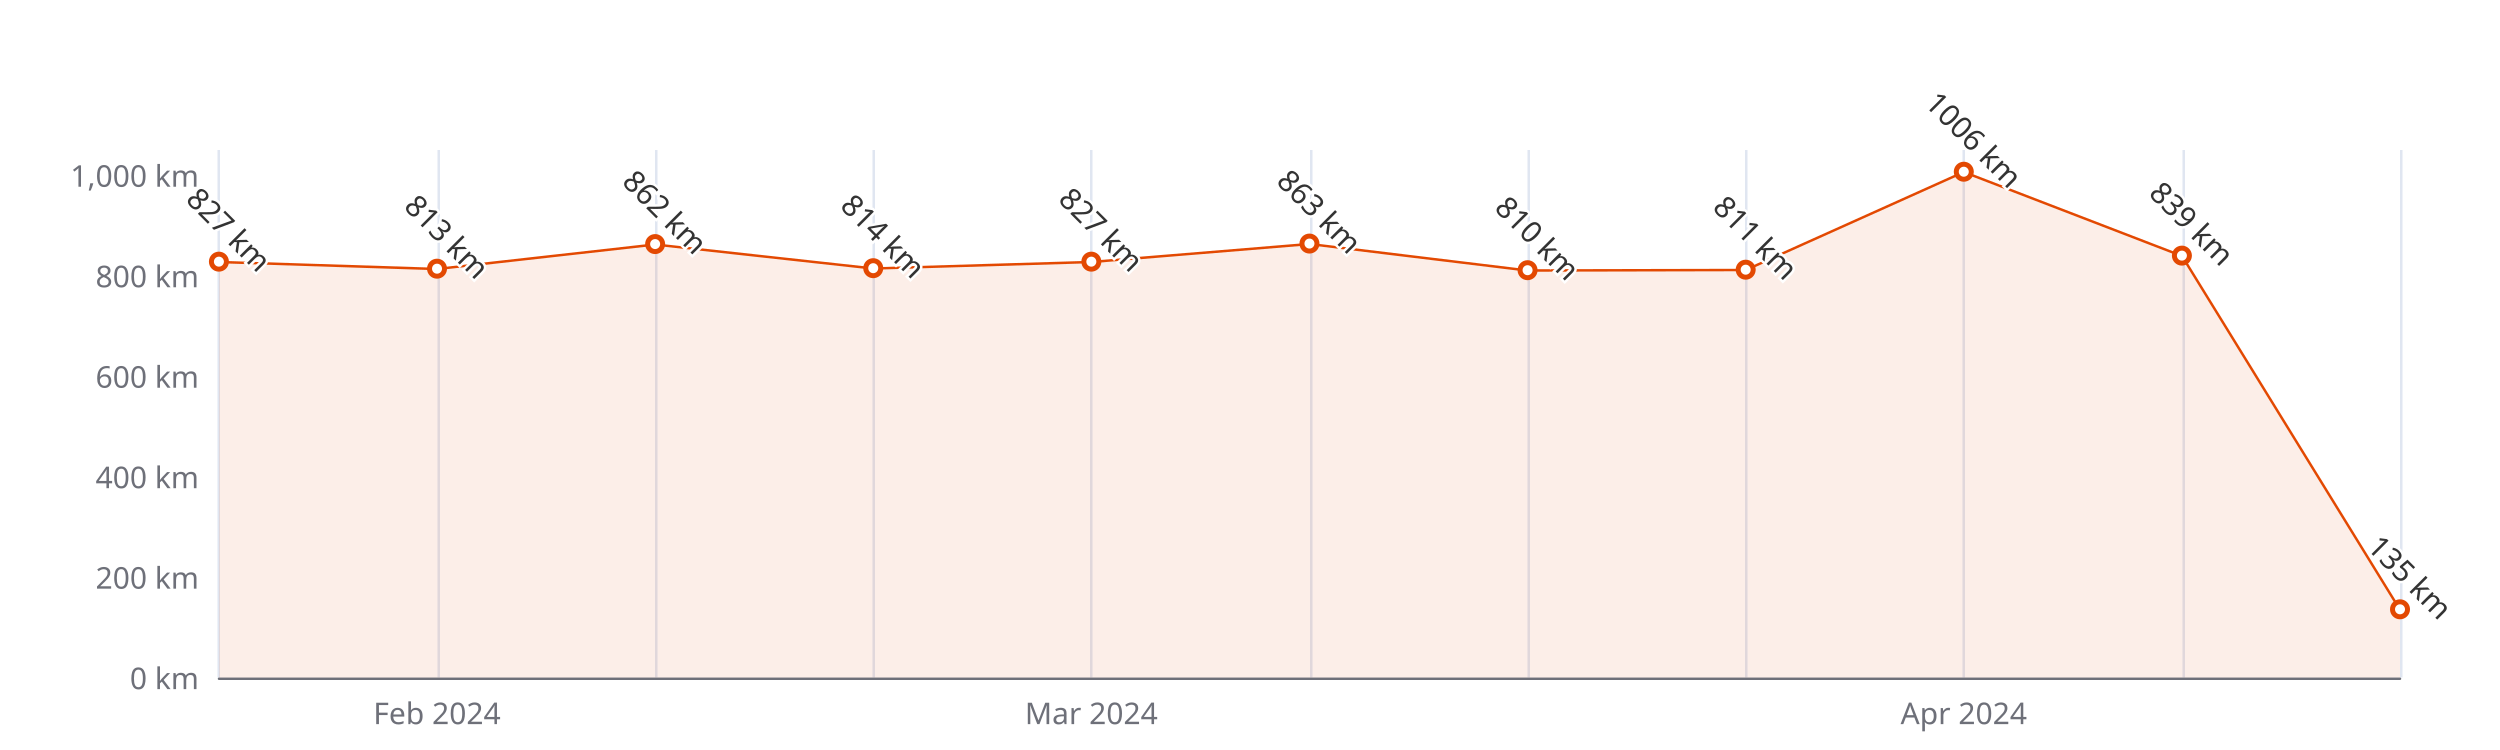
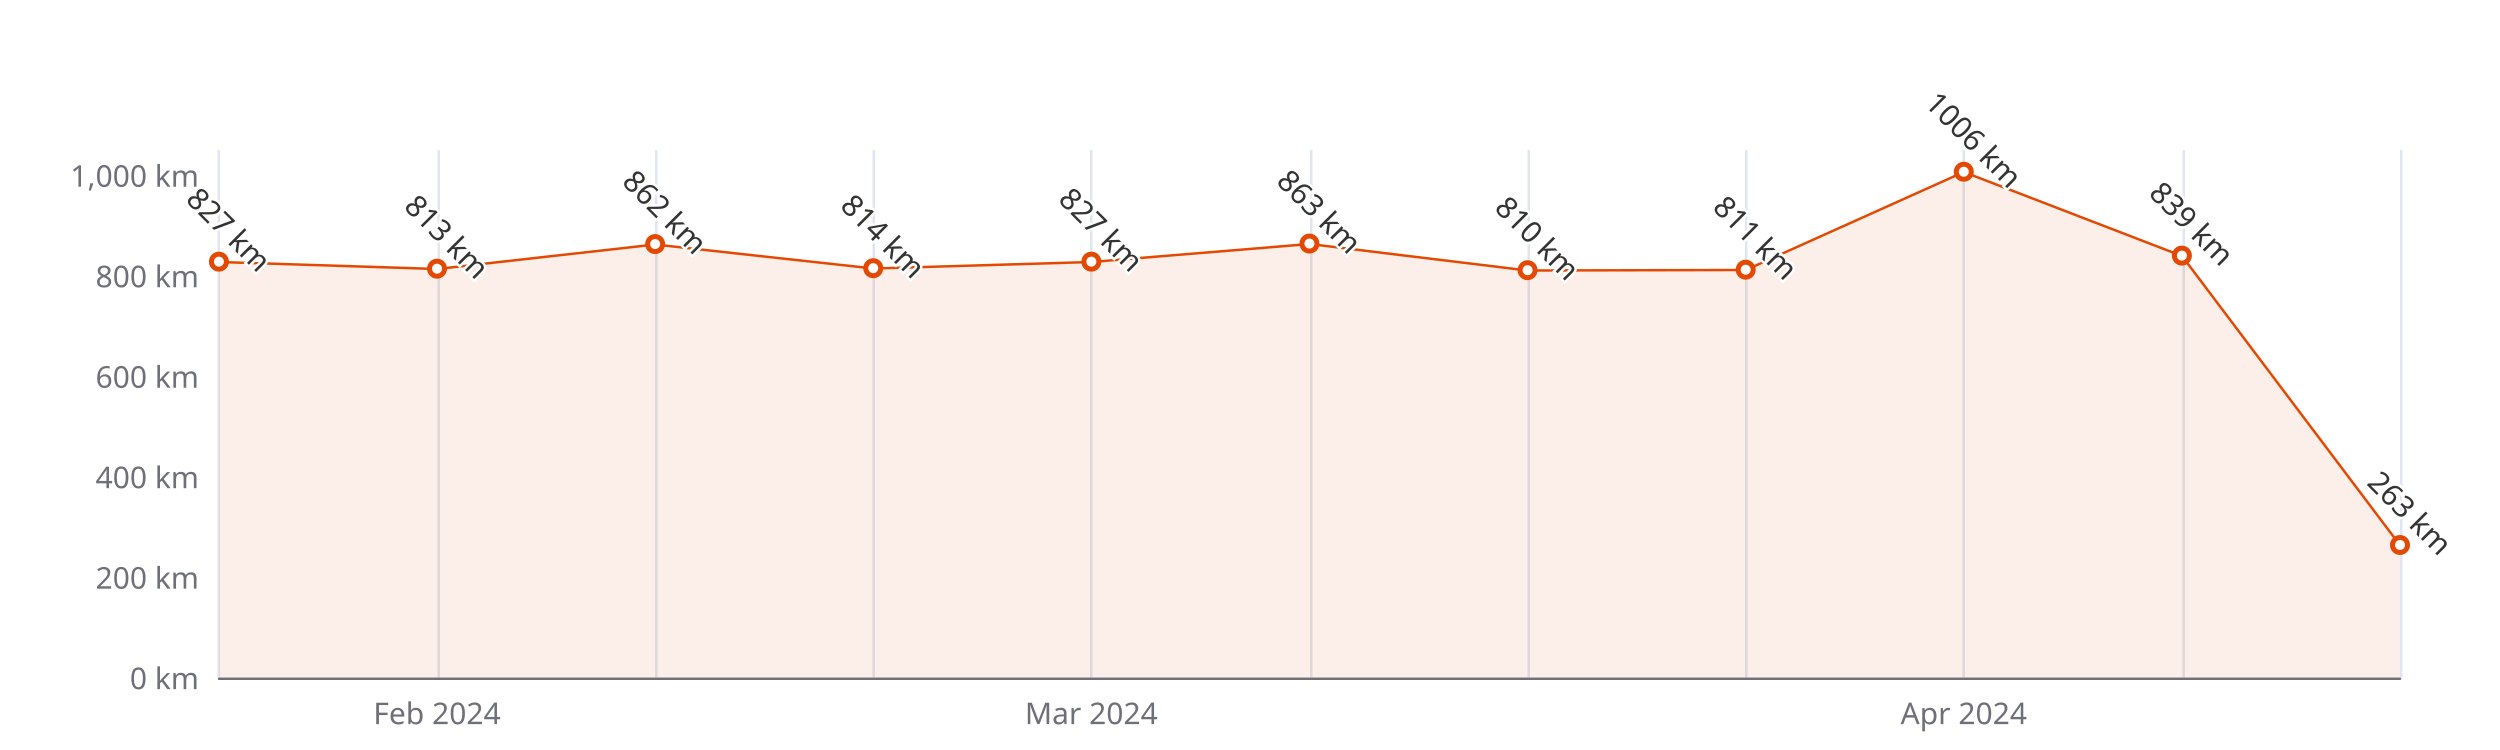
<svg xmlns="http://www.w3.org/2000/svg" width="1000" height="300" version="1.1" baseProfile="full" viewBox="0 0 1000 300">
  <rect width="1000" height="300" x="0" y="0" id="0" fill="#ffffff" />
  <path d="M87.5 60L87.5 271" fill="none" stroke="#E0E6F1" />
  <path d="M175.5 60L175.5 271" fill="none" stroke="#E0E6F1" />
  <path d="M262.5 60L262.5 271" fill="none" stroke="#E0E6F1" />
  <path d="M349.5 60L349.5 271" fill="none" stroke="#E0E6F1" />
  <path d="M436.5 60L436.5 271" fill="none" stroke="#E0E6F1" />
  <path d="M524.5 60L524.5 271" fill="none" stroke="#E0E6F1" />
  <path d="M611.5 60L611.5 271" fill="none" stroke="#E0E6F1" />
  <path d="M698.5 60L698.5 271" fill="none" stroke="#E0E6F1" />
  <path d="M785.5 60L785.5 271" fill="none" stroke="#E0E6F1" />
  <path d="M873.5 60L873.5 271" fill="none" stroke="#E0E6F1" />
  <path d="M960.5 60L960.5 271" fill="none" stroke="#E0E6F1" />
  <path d="M87.6 271.5L960 271.5" fill="none" stroke="#6E7079" stroke-linecap="round" />
  <text dominant-baseline="central" text-anchor="end" style="font-size:12px;font-family:sans-serif;" xml:space="preserve" transform="translate(79.56 271)" fill="#6E7079">0 km</text>
  <text dominant-baseline="central" text-anchor="end" style="font-size:12px;font-family:sans-serif;" xml:space="preserve" transform="translate(79.56 230.8095)" fill="#6E7079">200 km</text>
  <text dominant-baseline="central" text-anchor="end" style="font-size:12px;font-family:sans-serif;" xml:space="preserve" transform="translate(79.56 190.619)" fill="#6E7079">400 km</text>
  <text dominant-baseline="central" text-anchor="end" style="font-size:12px;font-family:sans-serif;" xml:space="preserve" transform="translate(79.56 150.4286)" fill="#6E7079">600 km</text>
  <text dominant-baseline="central" text-anchor="end" style="font-size:12px;font-family:sans-serif;" xml:space="preserve" transform="translate(79.56 110.2381)" fill="#6E7079">800 km</text>
  <text dominant-baseline="central" text-anchor="end" style="font-size:12px;font-family:sans-serif;" xml:space="preserve" transform="translate(79.56 70.0476)" fill="#6E7079">1,000 km</text>
  <text dominant-baseline="central" text-anchor="middle" style="font-size:12px;font-family:sans-serif;" xml:space="preserve" y="6" transform="translate(174.804 279)" fill="#6E7079">Feb 2024</text>
  <text dominant-baseline="central" text-anchor="middle" style="font-size:12px;font-family:sans-serif;" xml:space="preserve" y="6" transform="translate(436.536 279)" fill="#6E7079">Mar 2024</text>
  <text dominant-baseline="central" text-anchor="middle" style="font-size:12px;font-family:sans-serif;" xml:space="preserve" y="6" transform="translate(785.512 279)" fill="#6E7079">Apr 2024</text>
  <g clip-path="url(#zr5-c0)">
-     <path d="M87.6 104.8L174.8 107.6L262 97.8L349.3 107.4L436.5 104.8L523.8 97.6L611 108.2L698.3 108L785.5 68.8L872.8 102.4L960 243.9L960 271L872.8 271L785.5 271L698.3 271L611 271L523.8 271L436.5 271L349.3 271L262 271L174.8 271L87.6 271Z" fill="rgb(227,73,2)" fill-opacity="0.09" />
-     <path d="M87.6 104.8L174.8 107.6L262 97.8L349.3 107.4L436.5 104.8L523.8 97.6L611 108.2L698.3 108L785.5 68.8L872.8 102.4L960 243.9" fill="none" stroke="#E34902" stroke-linejoin="bevel" />
+     <path d="M87.6 104.8L174.8 107.6L262 97.8L349.3 107.4L436.5 104.8L523.8 97.6L611 108.2L698.3 108L785.5 68.8L872.8 102.4L960 218.1L960 271L872.8 271L785.5 271L698.3 271L611 271L523.8 271L436.5 271L349.3 271L262 271L174.8 271L87.6 271Z" fill="rgb(227,73,2)" fill-opacity="0.09" />
+     <path d="M87.6 104.8L174.8 107.6L262 97.8L349.3 107.4L436.5 104.8L523.8 97.6L611 108.2L698.3 108L785.5 68.8L872.8 102.4L960 218.1" fill="none" stroke="#E34902" stroke-linejoin="bevel" />
  </g>
  <path d="M1 0A1 1 0 1 1 1 -0.1A1 1 0 0 1 1 0" transform="matrix(3,0,0,3,87.56,104.8124)" fill="#fff" stroke="#E34902" stroke-width="0.667" />
  <path d="M1 0A1 1 0 1 1 1 -0.1A1 1 0 0 1 1 0" transform="matrix(3,0,0,3,174.804,107.6257)" fill="#fff" stroke="#E34902" stroke-width="0.667" />
  <path d="M1 0A1 1 0 1 1 1 -0.1A1 1 0 0 1 1 0" transform="matrix(3,0,0,3,262.048,97.779)" fill="#fff" stroke="#E34902" stroke-width="0.667" />
  <path d="M1 0A1 1 0 1 1 1 -0.1A1 1 0 0 1 1 0" transform="matrix(3,0,0,3,349.292,107.4248)" fill="#fff" stroke="#E34902" stroke-width="0.667" />
  <path d="M1 0A1 1 0 1 1 1 -0.1A1 1 0 0 1 1 0" transform="matrix(3,0,0,3,436.536,104.8124)" fill="#fff" stroke="#E34902" stroke-width="0.667" />
  <path d="M1 0A1 1 0 1 1 1 -0.1A1 1 0 0 1 1 0" transform="matrix(3,0,0,3,523.78,97.5781)" fill="#fff" stroke="#E34902" stroke-width="0.667" />
  <path d="M1 0A1 1 0 1 1 1 -0.1A1 1 0 0 1 1 0" transform="matrix(3,0,0,3,611.024,108.2286)" fill="#fff" stroke="#E34902" stroke-width="0.667" />
  <path d="M1 0A1 1 0 1 1 1 -0.1A1 1 0 0 1 1 0" transform="matrix(3,0,0,3,698.268,108.0276)" fill="#fff" stroke="#E34902" stroke-width="0.667" />
  <path d="M1 0A1 1 0 1 1 1 -0.1A1 1 0 0 1 1 0" transform="matrix(3,0,0,3,785.512,68.8419)" fill="#fff" stroke="#E34902" stroke-width="0.667" />
  <path d="M1 0A1 1 0 1 1 1 -0.1A1 1 0 0 1 1 0" transform="matrix(3,0,0,3,872.756,102.401)" fill="#fff" stroke="#E34902" stroke-width="0.667" />
-   <path d="M1 0A1 1 0 1 1 1 -0.1A1 1 0 0 1 1 0" transform="matrix(3,0,0,3,960,243.8714)" fill="#fff" stroke="#E34902" stroke-width="0.667" />
+   <path d="M1 0A1 1 0 1 1 1 -0.1A1 1 0 0 1 1 0" transform="matrix(3,0,0,3,960,218.1495)" fill="#fff" stroke="#E34902" stroke-width="0.667" />
  <text dominant-baseline="central" text-anchor="middle" style="font-size:12px;font-family:sans-serif;" xml:space="preserve" y="-6" transform="matrix(0.707,0.707,-0.707,0.707,87.56,95.8124)" fill="#333" stroke="rgb(255,255,255)" stroke-width="2" paint-order="stroke" stroke-miterlimit="2">827 km</text>
  <text dominant-baseline="central" text-anchor="middle" style="font-size:12px;font-family:sans-serif;" xml:space="preserve" y="-6" transform="matrix(0.707,0.707,-0.707,0.707,174.804,98.6257)" fill="#333" stroke="rgb(255,255,255)" stroke-width="2" paint-order="stroke" stroke-miterlimit="2">813 km</text>
  <text dominant-baseline="central" text-anchor="middle" style="font-size:12px;font-family:sans-serif;" xml:space="preserve" y="-6" transform="matrix(0.707,0.707,-0.707,0.707,262.048,88.779)" fill="#333" stroke="rgb(255,255,255)" stroke-width="2" paint-order="stroke" stroke-miterlimit="2">862 km</text>
  <text dominant-baseline="central" text-anchor="middle" style="font-size:12px;font-family:sans-serif;" xml:space="preserve" y="-6" transform="matrix(0.707,0.707,-0.707,0.707,349.292,98.4248)" fill="#333" stroke="rgb(255,255,255)" stroke-width="2" paint-order="stroke" stroke-miterlimit="2">814 km</text>
  <text dominant-baseline="central" text-anchor="middle" style="font-size:12px;font-family:sans-serif;" xml:space="preserve" y="-6" transform="matrix(0.707,0.707,-0.707,0.707,436.536,95.8124)" fill="#333" stroke="rgb(255,255,255)" stroke-width="2" paint-order="stroke" stroke-miterlimit="2">827 km</text>
  <text dominant-baseline="central" text-anchor="middle" style="font-size:12px;font-family:sans-serif;" xml:space="preserve" y="-6" transform="matrix(0.707,0.707,-0.707,0.707,523.78,88.5781)" fill="#333" stroke="rgb(255,255,255)" stroke-width="2" paint-order="stroke" stroke-miterlimit="2">863 km</text>
  <text dominant-baseline="central" text-anchor="middle" style="font-size:12px;font-family:sans-serif;" xml:space="preserve" y="-6" transform="matrix(0.707,0.707,-0.707,0.707,611.024,99.2286)" fill="#333" stroke="rgb(255,255,255)" stroke-width="2" paint-order="stroke" stroke-miterlimit="2">810 km</text>
  <text dominant-baseline="central" text-anchor="middle" style="font-size:12px;font-family:sans-serif;" xml:space="preserve" y="-6" transform="matrix(0.707,0.707,-0.707,0.707,698.268,99.0276)" fill="#333" stroke="rgb(255,255,255)" stroke-width="2" paint-order="stroke" stroke-miterlimit="2">811 km</text>
  <text dominant-baseline="central" text-anchor="middle" style="font-size:12px;font-family:sans-serif;" xml:space="preserve" y="-6" transform="matrix(0.707,0.707,-0.707,0.707,785.512,59.8419)" fill="#333" stroke="rgb(255,255,255)" stroke-width="2" paint-order="stroke" stroke-miterlimit="2">1006 km</text>
  <text dominant-baseline="central" text-anchor="middle" style="font-size:12px;font-family:sans-serif;" xml:space="preserve" y="-6" transform="matrix(0.707,0.707,-0.707,0.707,872.756,93.401)" fill="#333" stroke="rgb(255,255,255)" stroke-width="2" paint-order="stroke" stroke-miterlimit="2">839 km</text>
-   <text dominant-baseline="central" text-anchor="middle" style="font-size:12px;font-family:sans-serif;" xml:space="preserve" y="-6" transform="matrix(0.707,0.707,-0.707,0.707,960,234.8714)" fill="#333" stroke="rgb(255,255,255)" stroke-width="2" paint-order="stroke" stroke-miterlimit="2">135 km</text>
+   <text dominant-baseline="central" text-anchor="middle" style="font-size:12px;font-family:sans-serif;" xml:space="preserve" y="-6" transform="matrix(0.707,0.707,-0.707,0.707,960,209.1495)" fill="#333" stroke="rgb(255,255,255)" stroke-width="2" paint-order="stroke" stroke-miterlimit="2">263 km</text>
  <defs>
    <clipPath id="zr5-c0">
      <path d="M87 59.5l873 0l0 212l-873 0Z" fill="#000" />
    </clipPath>
  </defs>
</svg>
